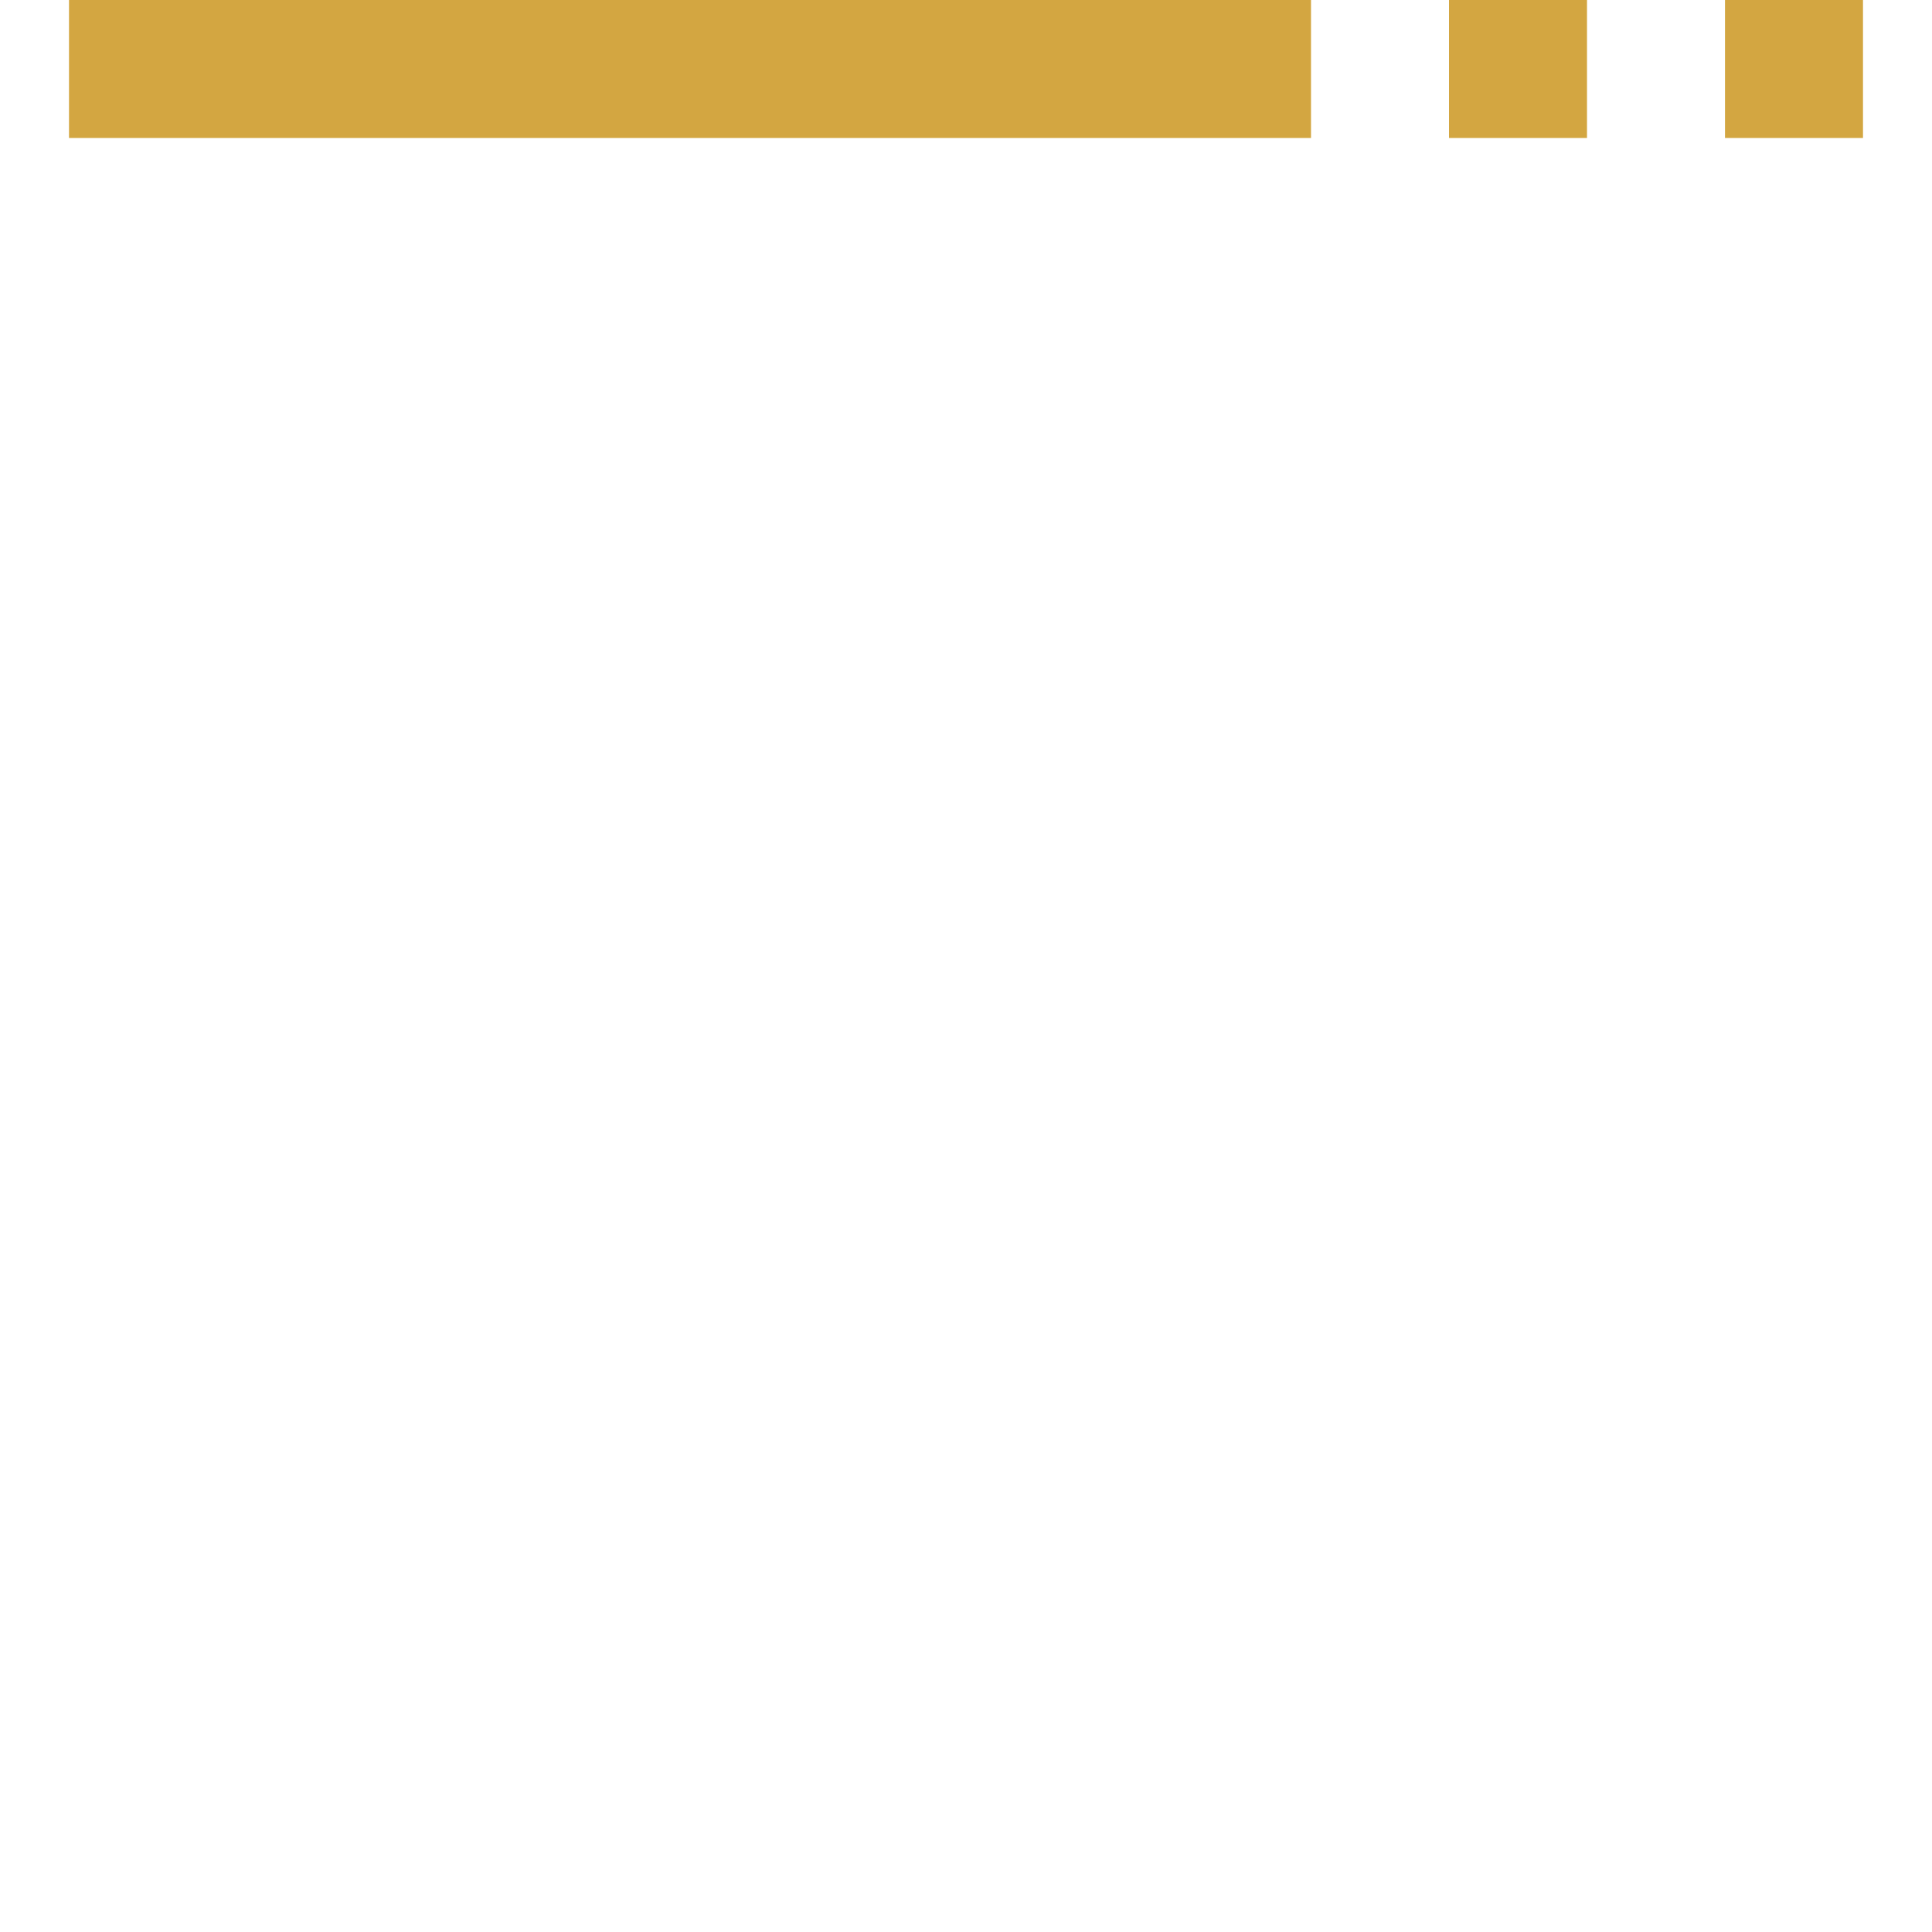
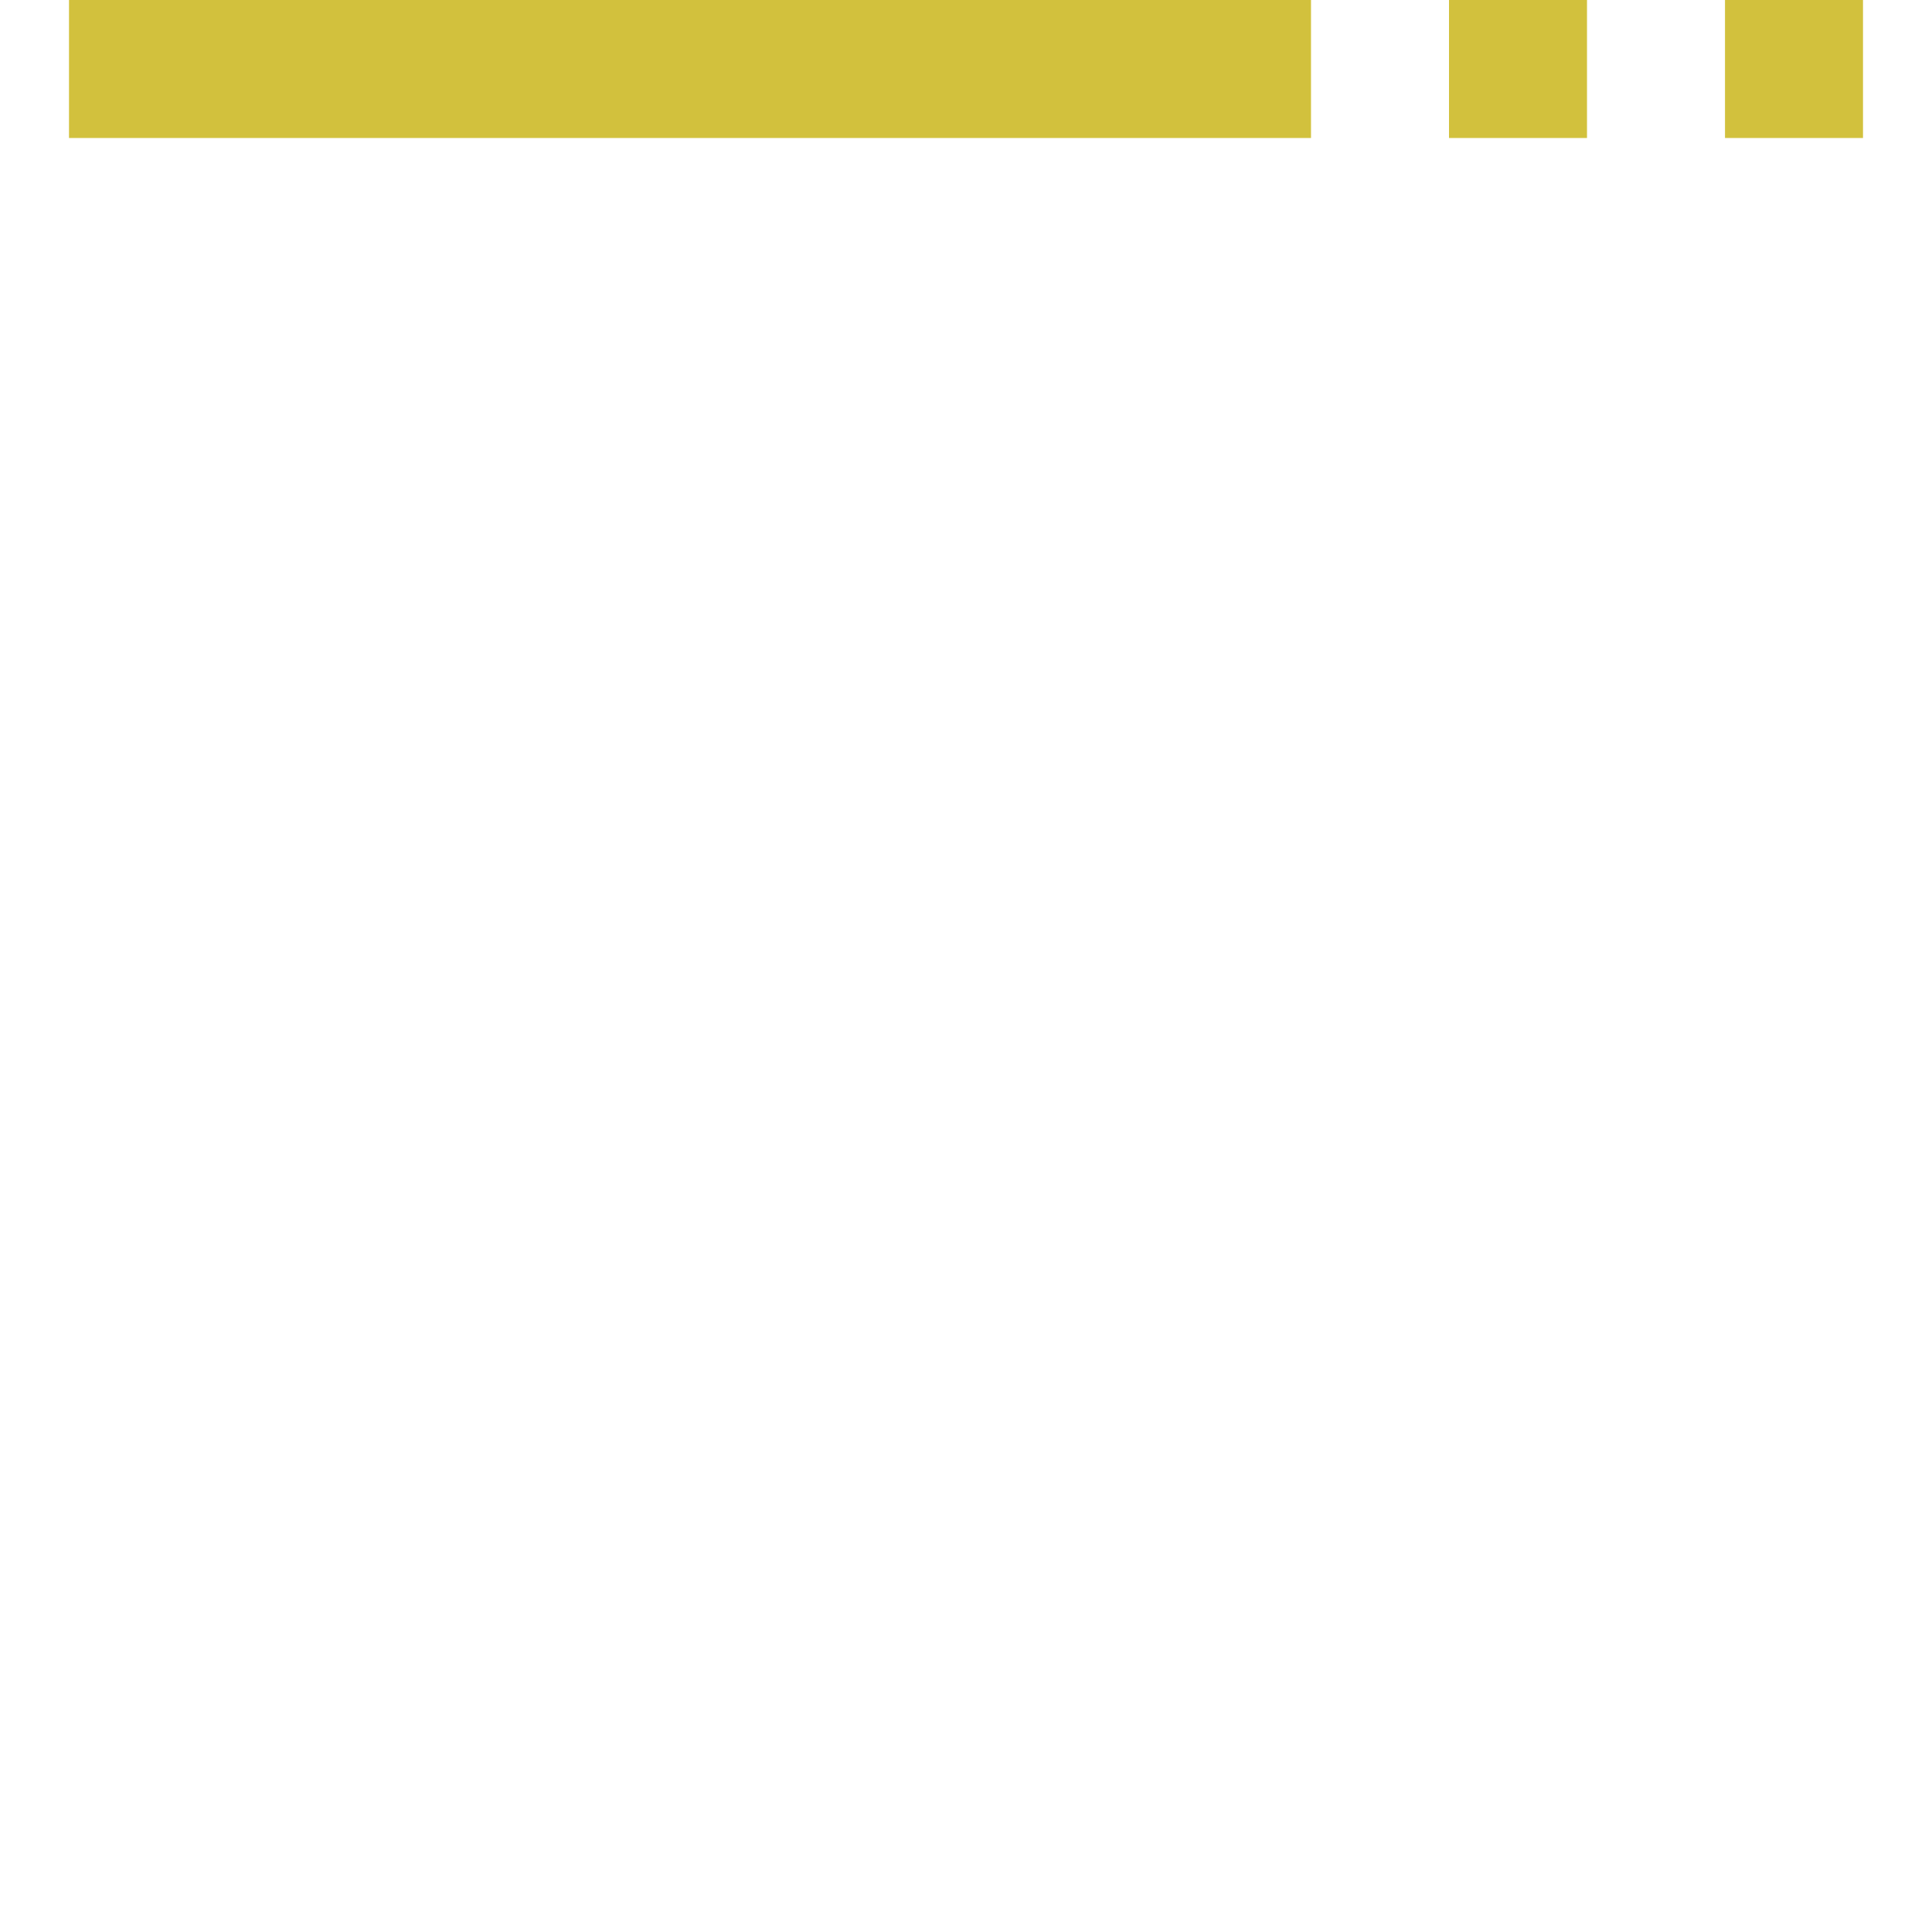
<svg xmlns="http://www.w3.org/2000/svg" width="28" height="28" id="svg11300" version="1.0" style="display:inline;enable-background:new">
  <defs id="defs3" />
  <g style="display:inline" id="layer1" transform="translate(0,-272)">
-     <rect y="1" x="-274" height="18" width="2" id="rect4270-9-2" style="opacity:0.98;fill:#d2a43d;fill-opacity:1;stroke:none" transform="matrix(0,-1,1,0,0,0)" />
-     <rect style="opacity:0.98;fill:#d2a43d;fill-opacity:1;stroke:none" id="rect4310" width="2" height="2" x="-274" y="-27" transform="matrix(0,-1,-1,0,0,0)" />
-     <rect transform="matrix(0,-1,-1,0,0,0)" y="-23" x="-274" height="2" width="2" id="rect4312" style="opacity:0.98;fill:#d2a43d;fill-opacity:1;stroke:none" />
+     <rect y="1" x="-274" height="18" width="2" id="rect4270-9-2" style="opacity:1;fill:#d2c13d;fill-opacity:1;stroke:none" transform="matrix(0,-1,1,0,0,0)" />
+     <rect style="opacity:1;fill:#d2c13d;fill-opacity:1;stroke:none" id="rect4310" width="2" height="2" x="-274" y="-27" transform="matrix(0,-1,-1,0,0,0)" />
+     <rect transform="matrix(0,-1,-1,0,0,0)" y="-23" x="-274" height="2" width="2" id="rect4312" style="opacity:1;fill:#d2c13d;fill-opacity:1;stroke:none" />
  </g>
</svg>
